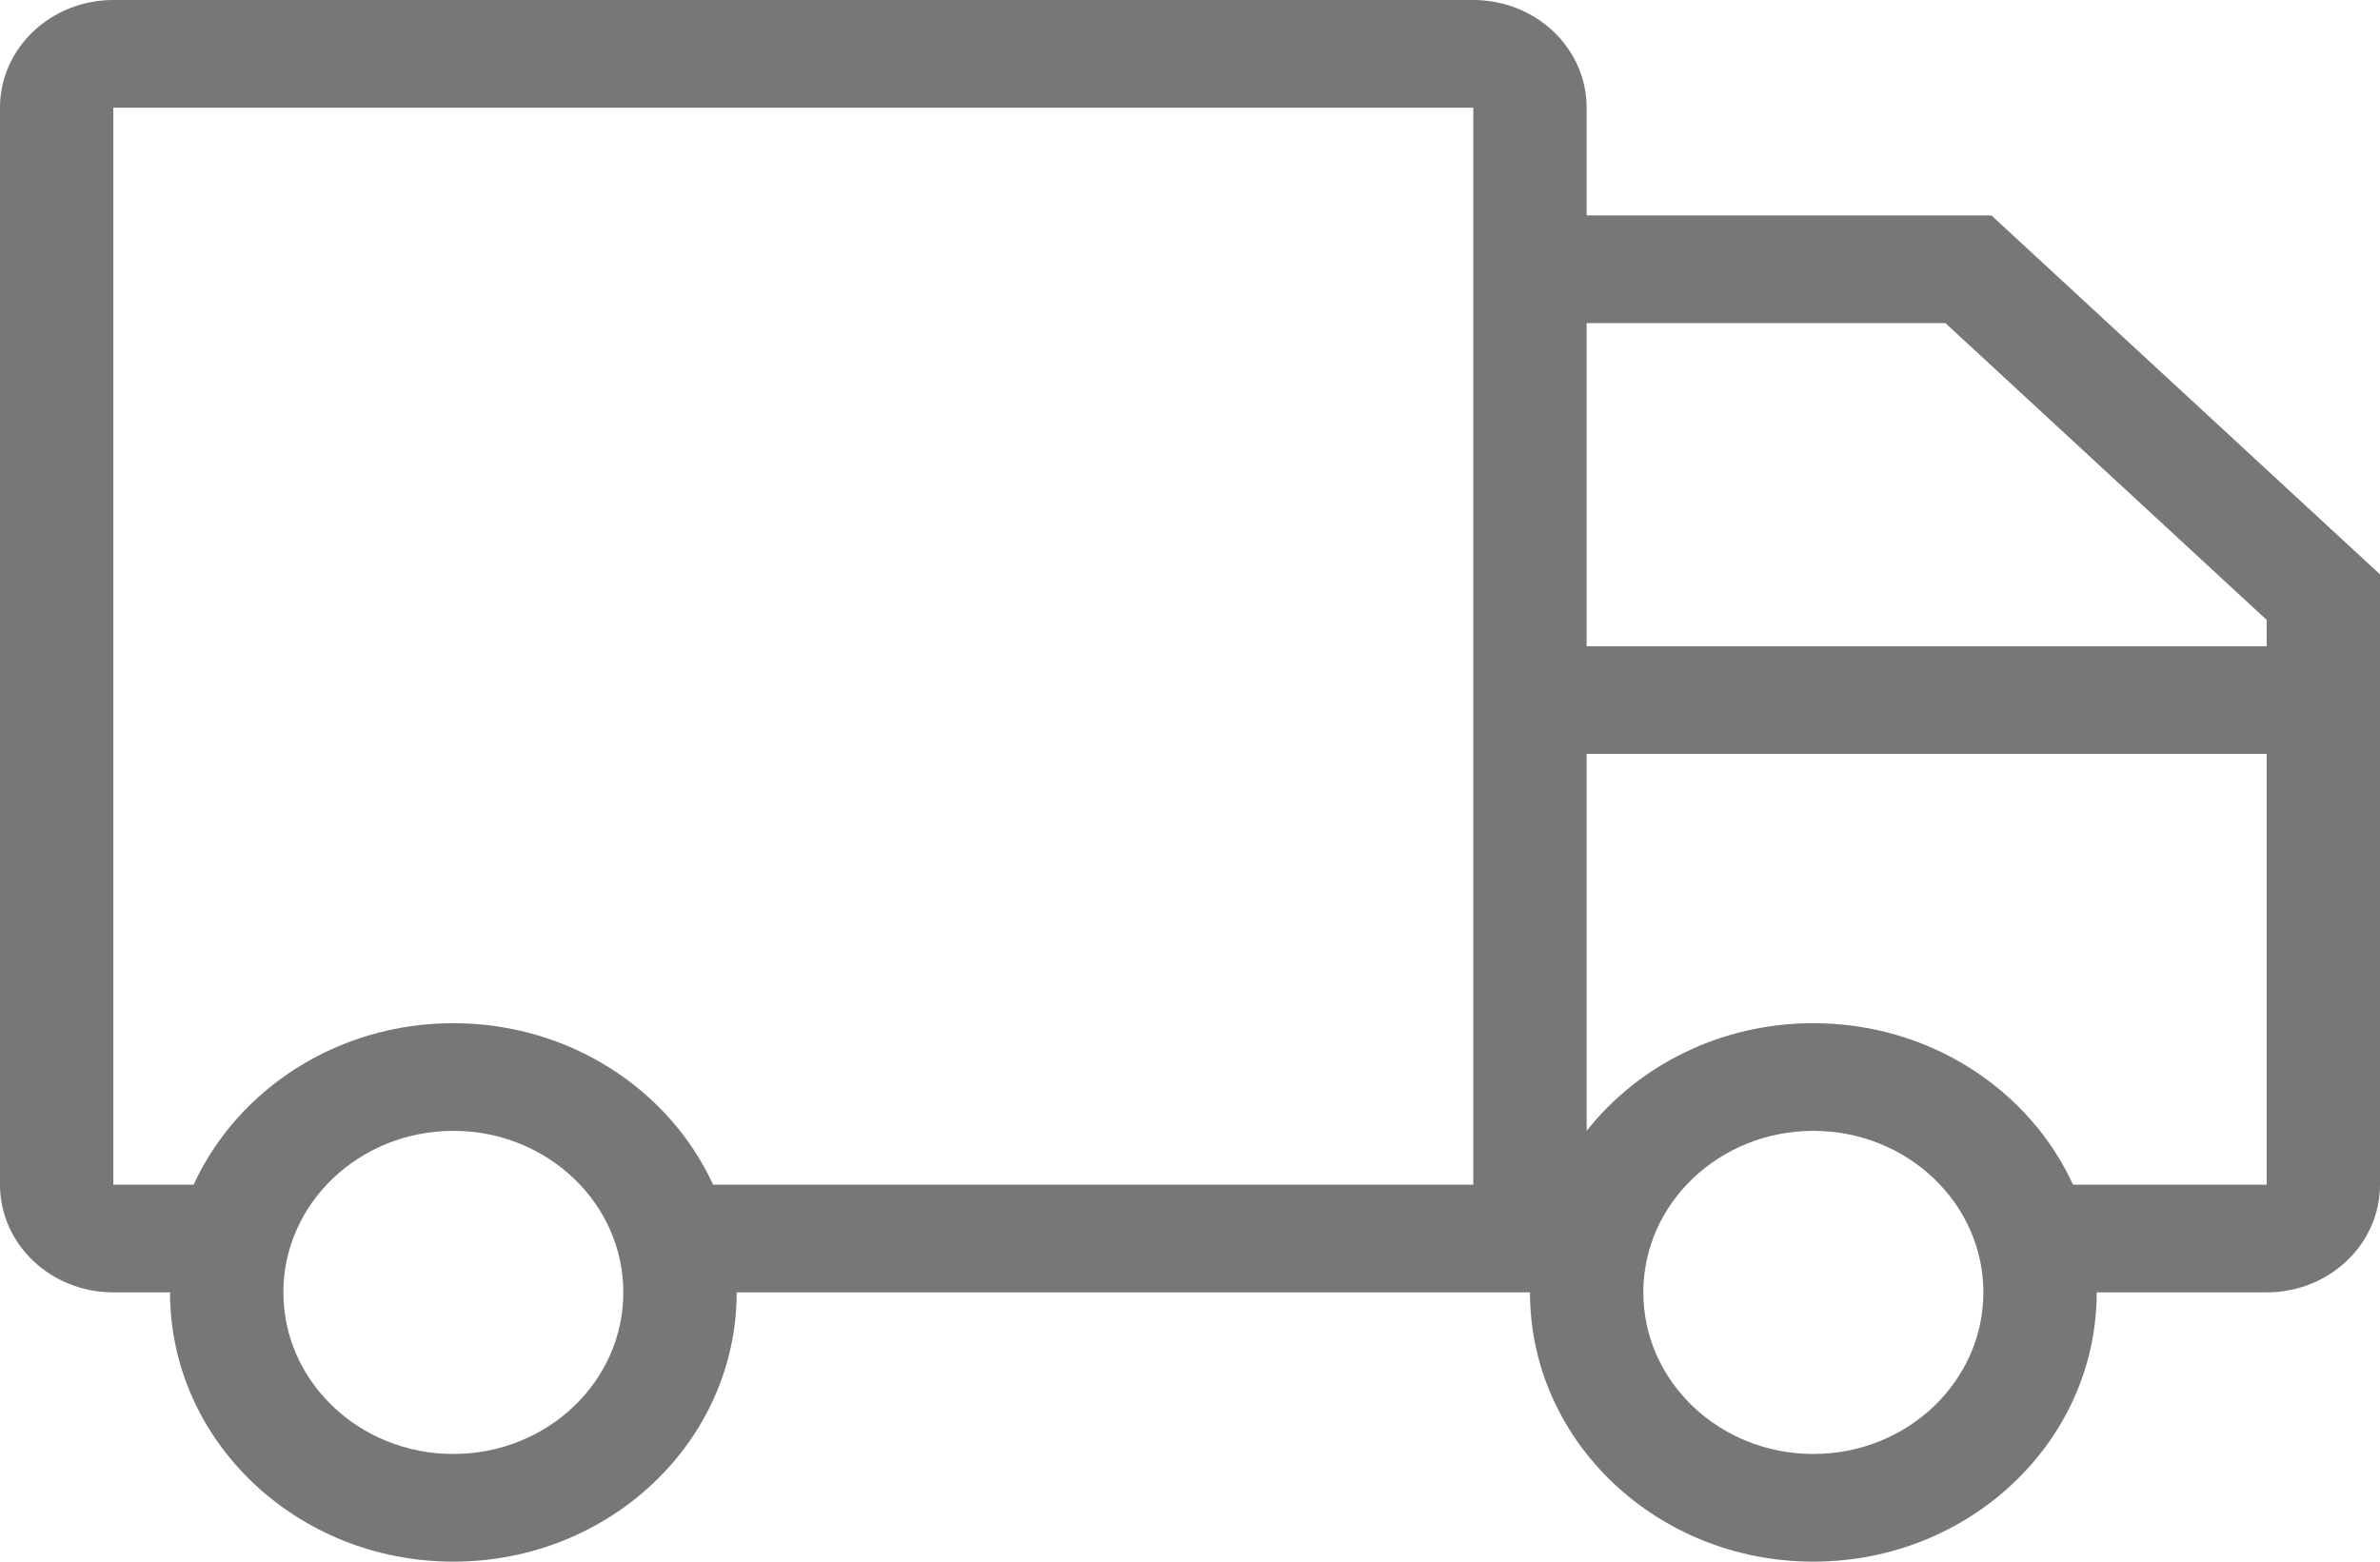
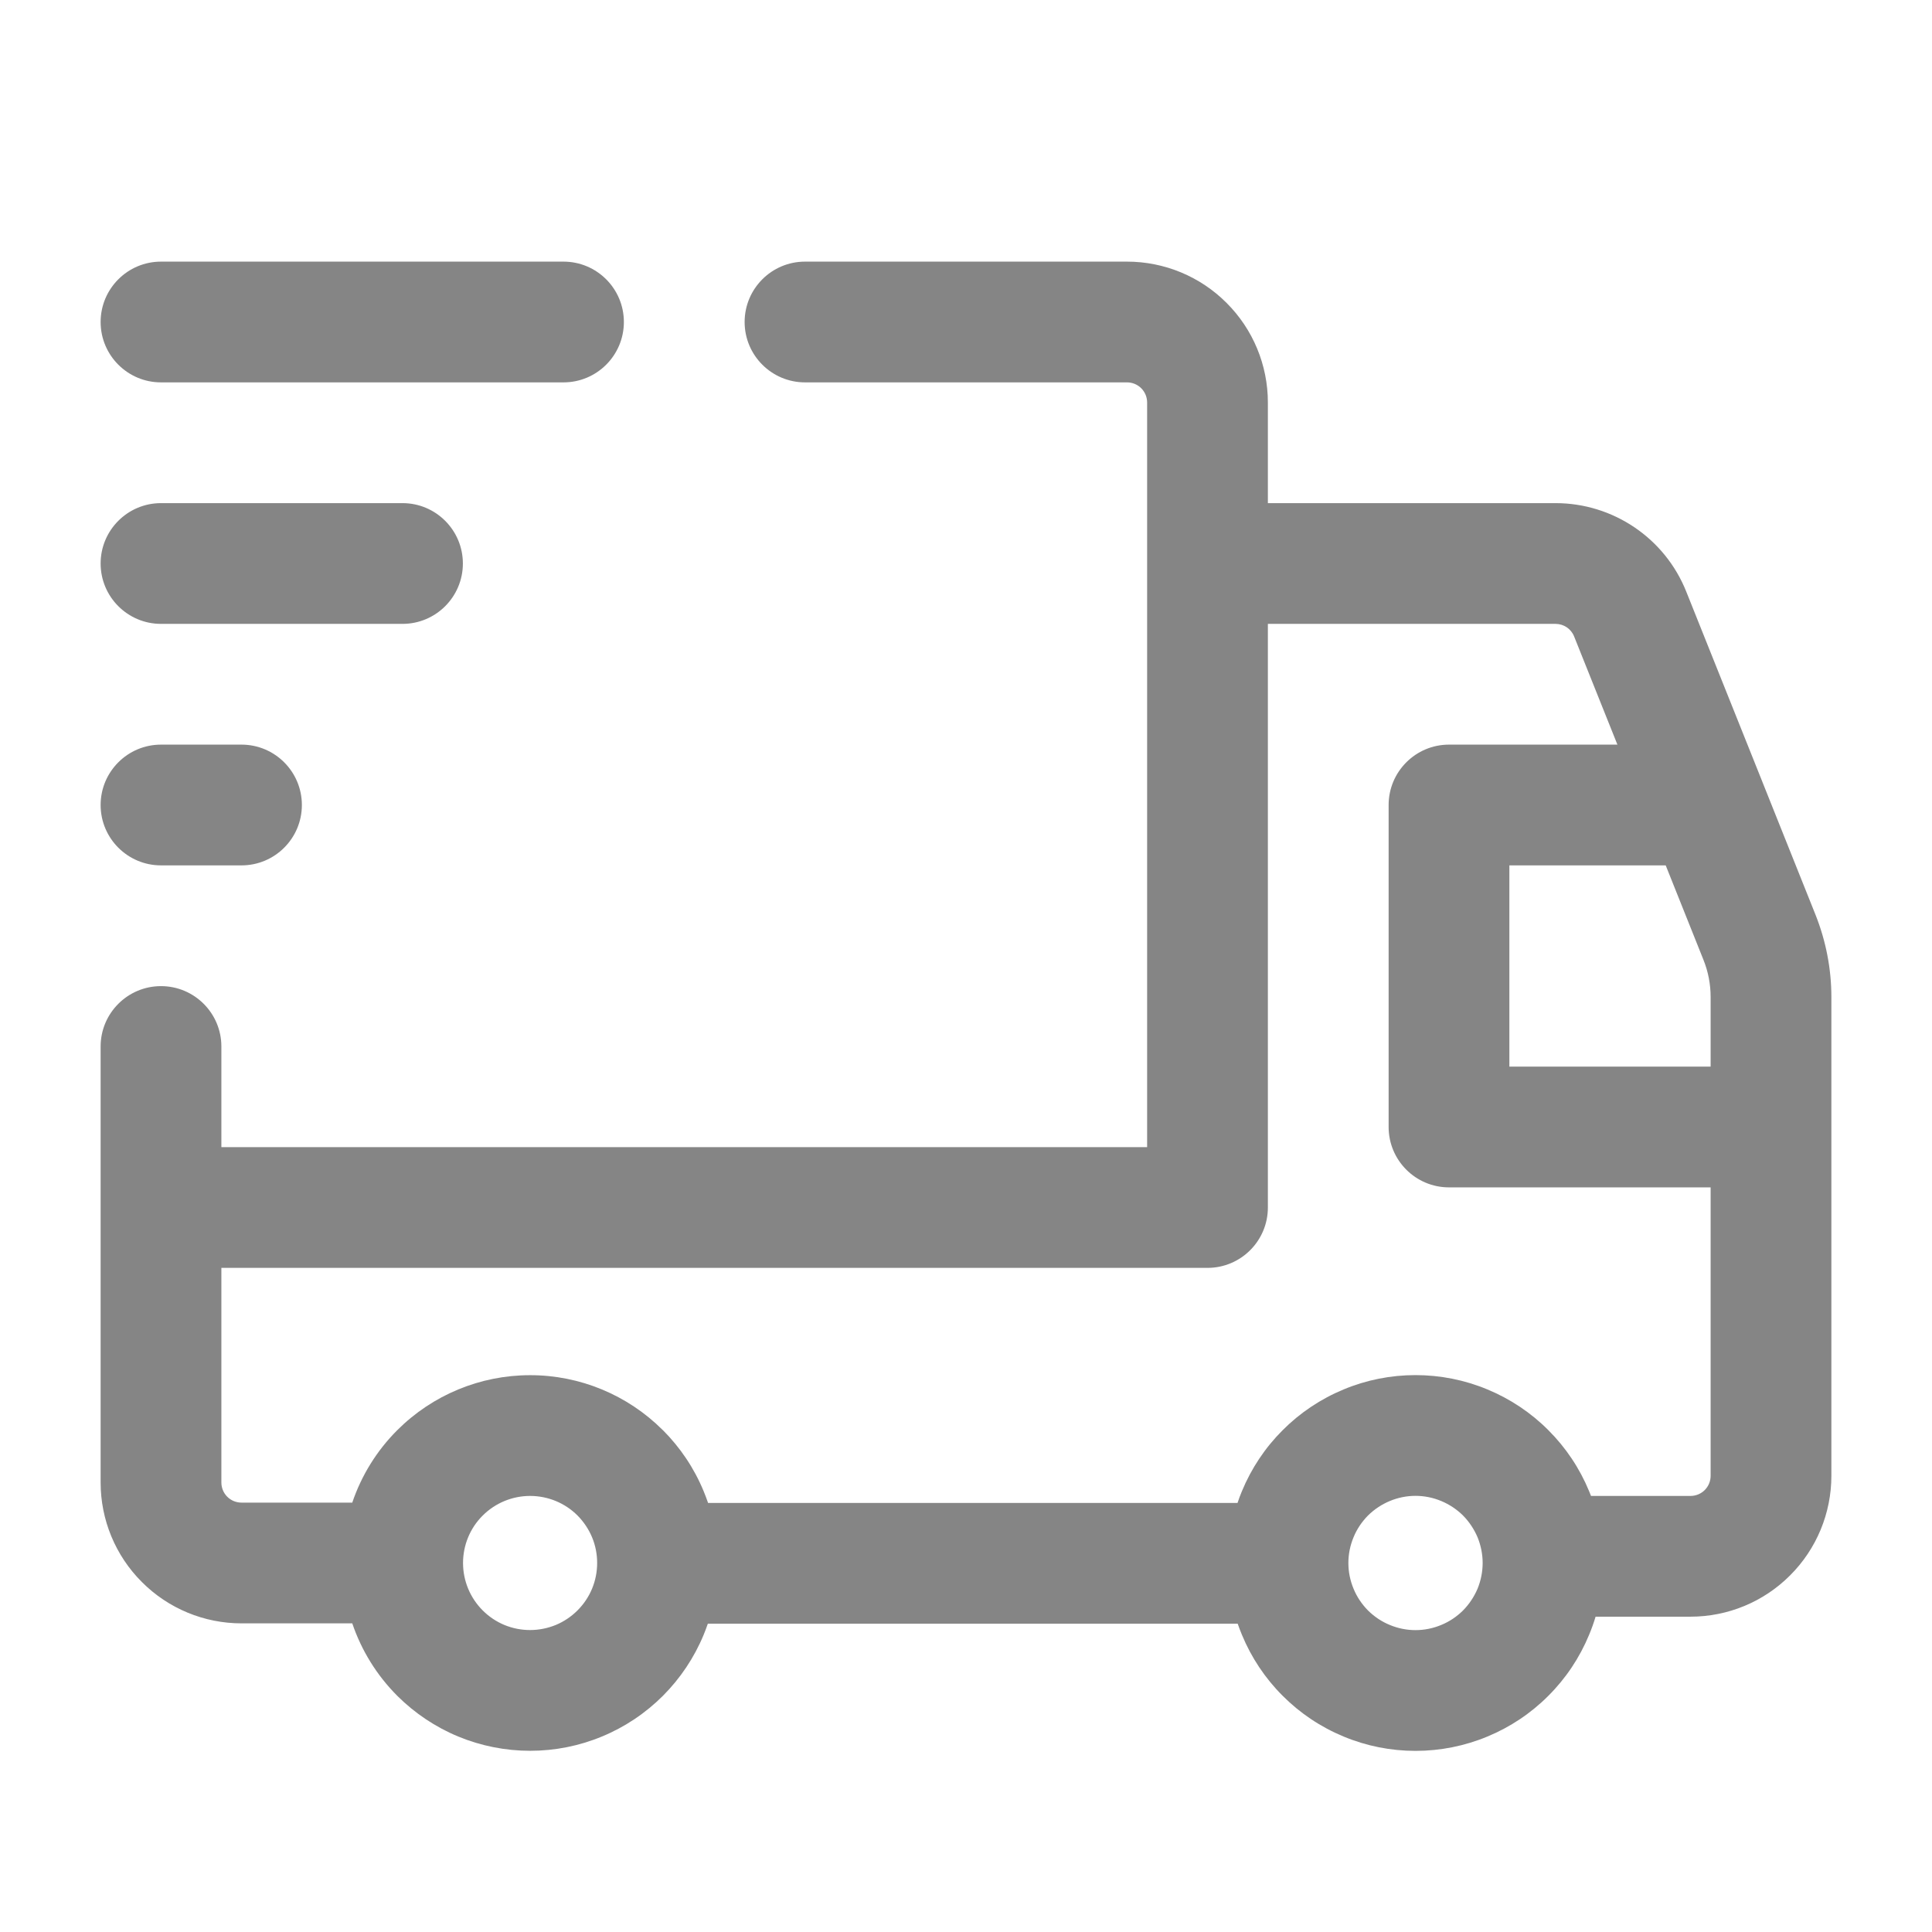
- <svg xmlns="http://www.w3.org/2000/svg" width="32" height="21" viewBox="0 0 32 21" fill="none">
-   <path d="M21.333 8.69H30.476V8.336L26.157 4.345H21.333V8.69ZM21.333 10.138V15.207C22.028 14.327 23.135 13.759 24.381 13.759C25.943 13.759 27.286 14.652 27.873 15.931H30.476V10.138H21.333ZM19.809 15.931V2.897V1.448H1.524V15.931H2.603C3.191 14.652 4.533 13.759 6.095 13.759C7.657 13.759 9 14.652 9.588 15.931H19.809ZM21.333 2.897H26.776L32 7.724V15.931C32 16.731 31.318 17.379 30.476 17.379H28.191C28.191 19.379 26.485 21 24.381 21C22.277 21 20.571 19.379 20.571 17.379H9.905C9.905 19.379 8.199 21 6.095 21C3.991 21 2.286 19.379 2.286 17.379H1.524C0.682 17.379 0 16.731 0 15.931V1.448C0 0.648 0.682 0 1.524 0H19.809C20.651 0 21.333 0.648 21.333 1.448V2.897ZM6.095 19.552C7.358 19.552 8.381 18.579 8.381 17.379C8.381 16.18 7.358 15.207 6.095 15.207C4.833 15.207 3.81 16.18 3.81 17.379C3.81 18.579 4.833 19.552 6.095 19.552ZM24.381 19.552C25.643 19.552 26.667 18.579 26.667 17.379C26.667 16.18 25.643 15.207 24.381 15.207C23.119 15.207 22.095 16.18 22.095 17.379C22.095 18.579 23.119 19.552 24.381 19.552Z" fill="#777777" />
+ <svg xmlns="http://www.w3.org/2000/svg" width="24" height="24" viewBox="0 0 24 24" fill="none">
+   <path fill-rule="evenodd" clip-rule="evenodd" d="M9.25 4C9.25 3.586 9.586 3.25 10 3.25H14C14.464 3.25 14.909 3.434 15.237 3.763C15.566 4.091 15.75 4.536 15.75 5V6.25H19.323C20.038 6.25 20.683 6.685 20.948 7.351L21.886 9.695C21.893 9.713 21.9 9.73 21.907 9.748L22.554 11.366C22.682 11.689 22.75 12.035 22.75 12.385V14V18.333C22.75 18.797 22.566 19.242 22.237 19.57C21.909 19.899 21.464 20.083 21 20.083H19.821C19.798 20.16 19.771 20.235 19.74 20.309C19.623 20.592 19.451 20.85 19.234 21.066C19.018 21.283 18.76 21.455 18.477 21.572C18.194 21.69 17.89 21.75 17.584 21.75C17.277 21.75 16.974 21.69 16.691 21.572C16.408 21.455 16.15 21.283 15.934 21.066C15.717 20.85 15.545 20.592 15.428 20.309C15.409 20.263 15.391 20.217 15.375 20.17H8.793C8.777 20.216 8.76 20.262 8.741 20.308C8.624 20.591 8.452 20.848 8.236 21.065C8.019 21.282 7.762 21.454 7.479 21.571C7.196 21.689 6.892 21.749 6.586 21.749C6.28 21.749 5.976 21.689 5.693 21.572C5.41 21.455 5.153 21.283 4.936 21.067C4.68 20.811 4.49 20.502 4.376 20.166H3C2.536 20.166 2.091 19.982 1.763 19.653C1.434 19.325 1.25 18.88 1.25 18.416V15V13C1.25 12.586 1.586 12.25 2 12.25C2.414 12.25 2.75 12.586 2.75 13V14.25H14.25V7V5C14.25 4.934 14.224 4.87 14.177 4.823C14.13 4.776 14.066 4.75 14 4.75H10C9.586 4.75 9.25 4.414 9.25 4ZM19.555 7.908L20.092 9.25H18C17.586 9.25 17.25 9.586 17.25 10V14C17.25 14.414 17.586 14.75 18 14.75H21.25V18.333C21.25 18.399 21.224 18.463 21.177 18.51C21.13 18.557 21.066 18.583 21 18.583H19.764C19.756 18.563 19.748 18.543 19.74 18.523C19.623 18.24 19.451 17.982 19.234 17.766C19.018 17.549 18.76 17.377 18.477 17.26C18.194 17.142 17.89 17.082 17.584 17.082C17.277 17.082 16.974 17.142 16.691 17.26C16.408 17.377 16.15 17.549 15.934 17.766C15.717 17.982 15.545 18.24 15.428 18.523C15.408 18.571 15.389 18.62 15.373 18.67H8.796C8.779 18.62 8.76 18.571 8.74 18.522C8.623 18.239 8.451 17.982 8.234 17.765L8.233 17.765C7.796 17.328 7.202 17.082 6.584 17.083C5.965 17.083 5.372 17.329 4.934 17.767C4.679 18.022 4.489 18.331 4.376 18.666H3C2.934 18.666 2.87 18.64 2.823 18.593C2.776 18.546 2.75 18.482 2.75 18.416V15.75H15C15.414 15.75 15.75 15.414 15.75 15V7.75H19.323C19.426 7.75 19.517 7.812 19.554 7.906L19.555 7.908ZM21.25 12.385V13.25H18.75V10.75H20.692L21.16 11.921C21.22 12.07 21.25 12.227 21.25 12.385ZM17.265 18.646C17.366 18.604 17.474 18.582 17.584 18.582C17.694 18.582 17.802 18.604 17.903 18.646C18.004 18.688 18.096 18.749 18.174 18.826L18.174 18.826C18.251 18.904 18.312 18.996 18.355 19.097C18.396 19.198 18.418 19.306 18.418 19.416C18.418 19.526 18.396 19.634 18.355 19.735C18.312 19.836 18.251 19.928 18.174 20.006C18.096 20.083 18.004 20.145 17.903 20.186C17.802 20.228 17.694 20.25 17.584 20.25C17.474 20.25 17.366 20.228 17.265 20.186C17.164 20.145 17.072 20.083 16.994 20.006C16.917 19.928 16.855 19.836 16.814 19.735C16.772 19.634 16.75 19.526 16.75 19.416C16.75 19.306 16.772 19.198 16.814 19.097C16.855 18.996 16.917 18.904 16.994 18.826C17.072 18.749 17.164 18.688 17.265 18.646ZM6.585 18.583C6.806 18.583 7.018 18.67 7.174 18.826C7.251 18.904 7.313 18.996 7.355 19.097C7.397 19.198 7.418 19.306 7.418 19.416C7.418 19.525 7.397 19.633 7.355 19.735C7.313 19.836 7.252 19.927 7.174 20.005C7.097 20.082 7.005 20.144 6.904 20.186C6.803 20.227 6.695 20.249 6.585 20.249C6.476 20.249 6.368 20.228 6.266 20.186C6.165 20.144 6.074 20.083 5.996 20.005C5.84 19.849 5.752 19.637 5.752 19.416C5.752 19.195 5.839 18.983 5.996 18.827C6.152 18.671 6.364 18.583 6.585 18.583ZM2 3.25C1.586 3.25 1.25 3.586 1.25 4C1.25 4.414 1.586 4.75 2 4.75H7C7.414 4.75 7.75 4.414 7.75 4C7.75 3.586 7.414 3.25 7 3.25H2ZM1.25 7C1.25 6.586 1.586 6.25 2 6.25H5C5.414 6.25 5.75 6.586 5.75 7C5.75 7.414 5.414 7.75 5 7.75H2C1.586 7.75 1.25 7.414 1.25 7ZM2 9.25C1.586 9.25 1.25 9.586 1.25 10C1.25 10.414 1.586 10.75 2 10.75H3C3.414 10.75 3.75 10.414 3.75 10C3.75 9.586 3.414 9.25 3 9.25H2Z" fill="#858585" />
</svg>
